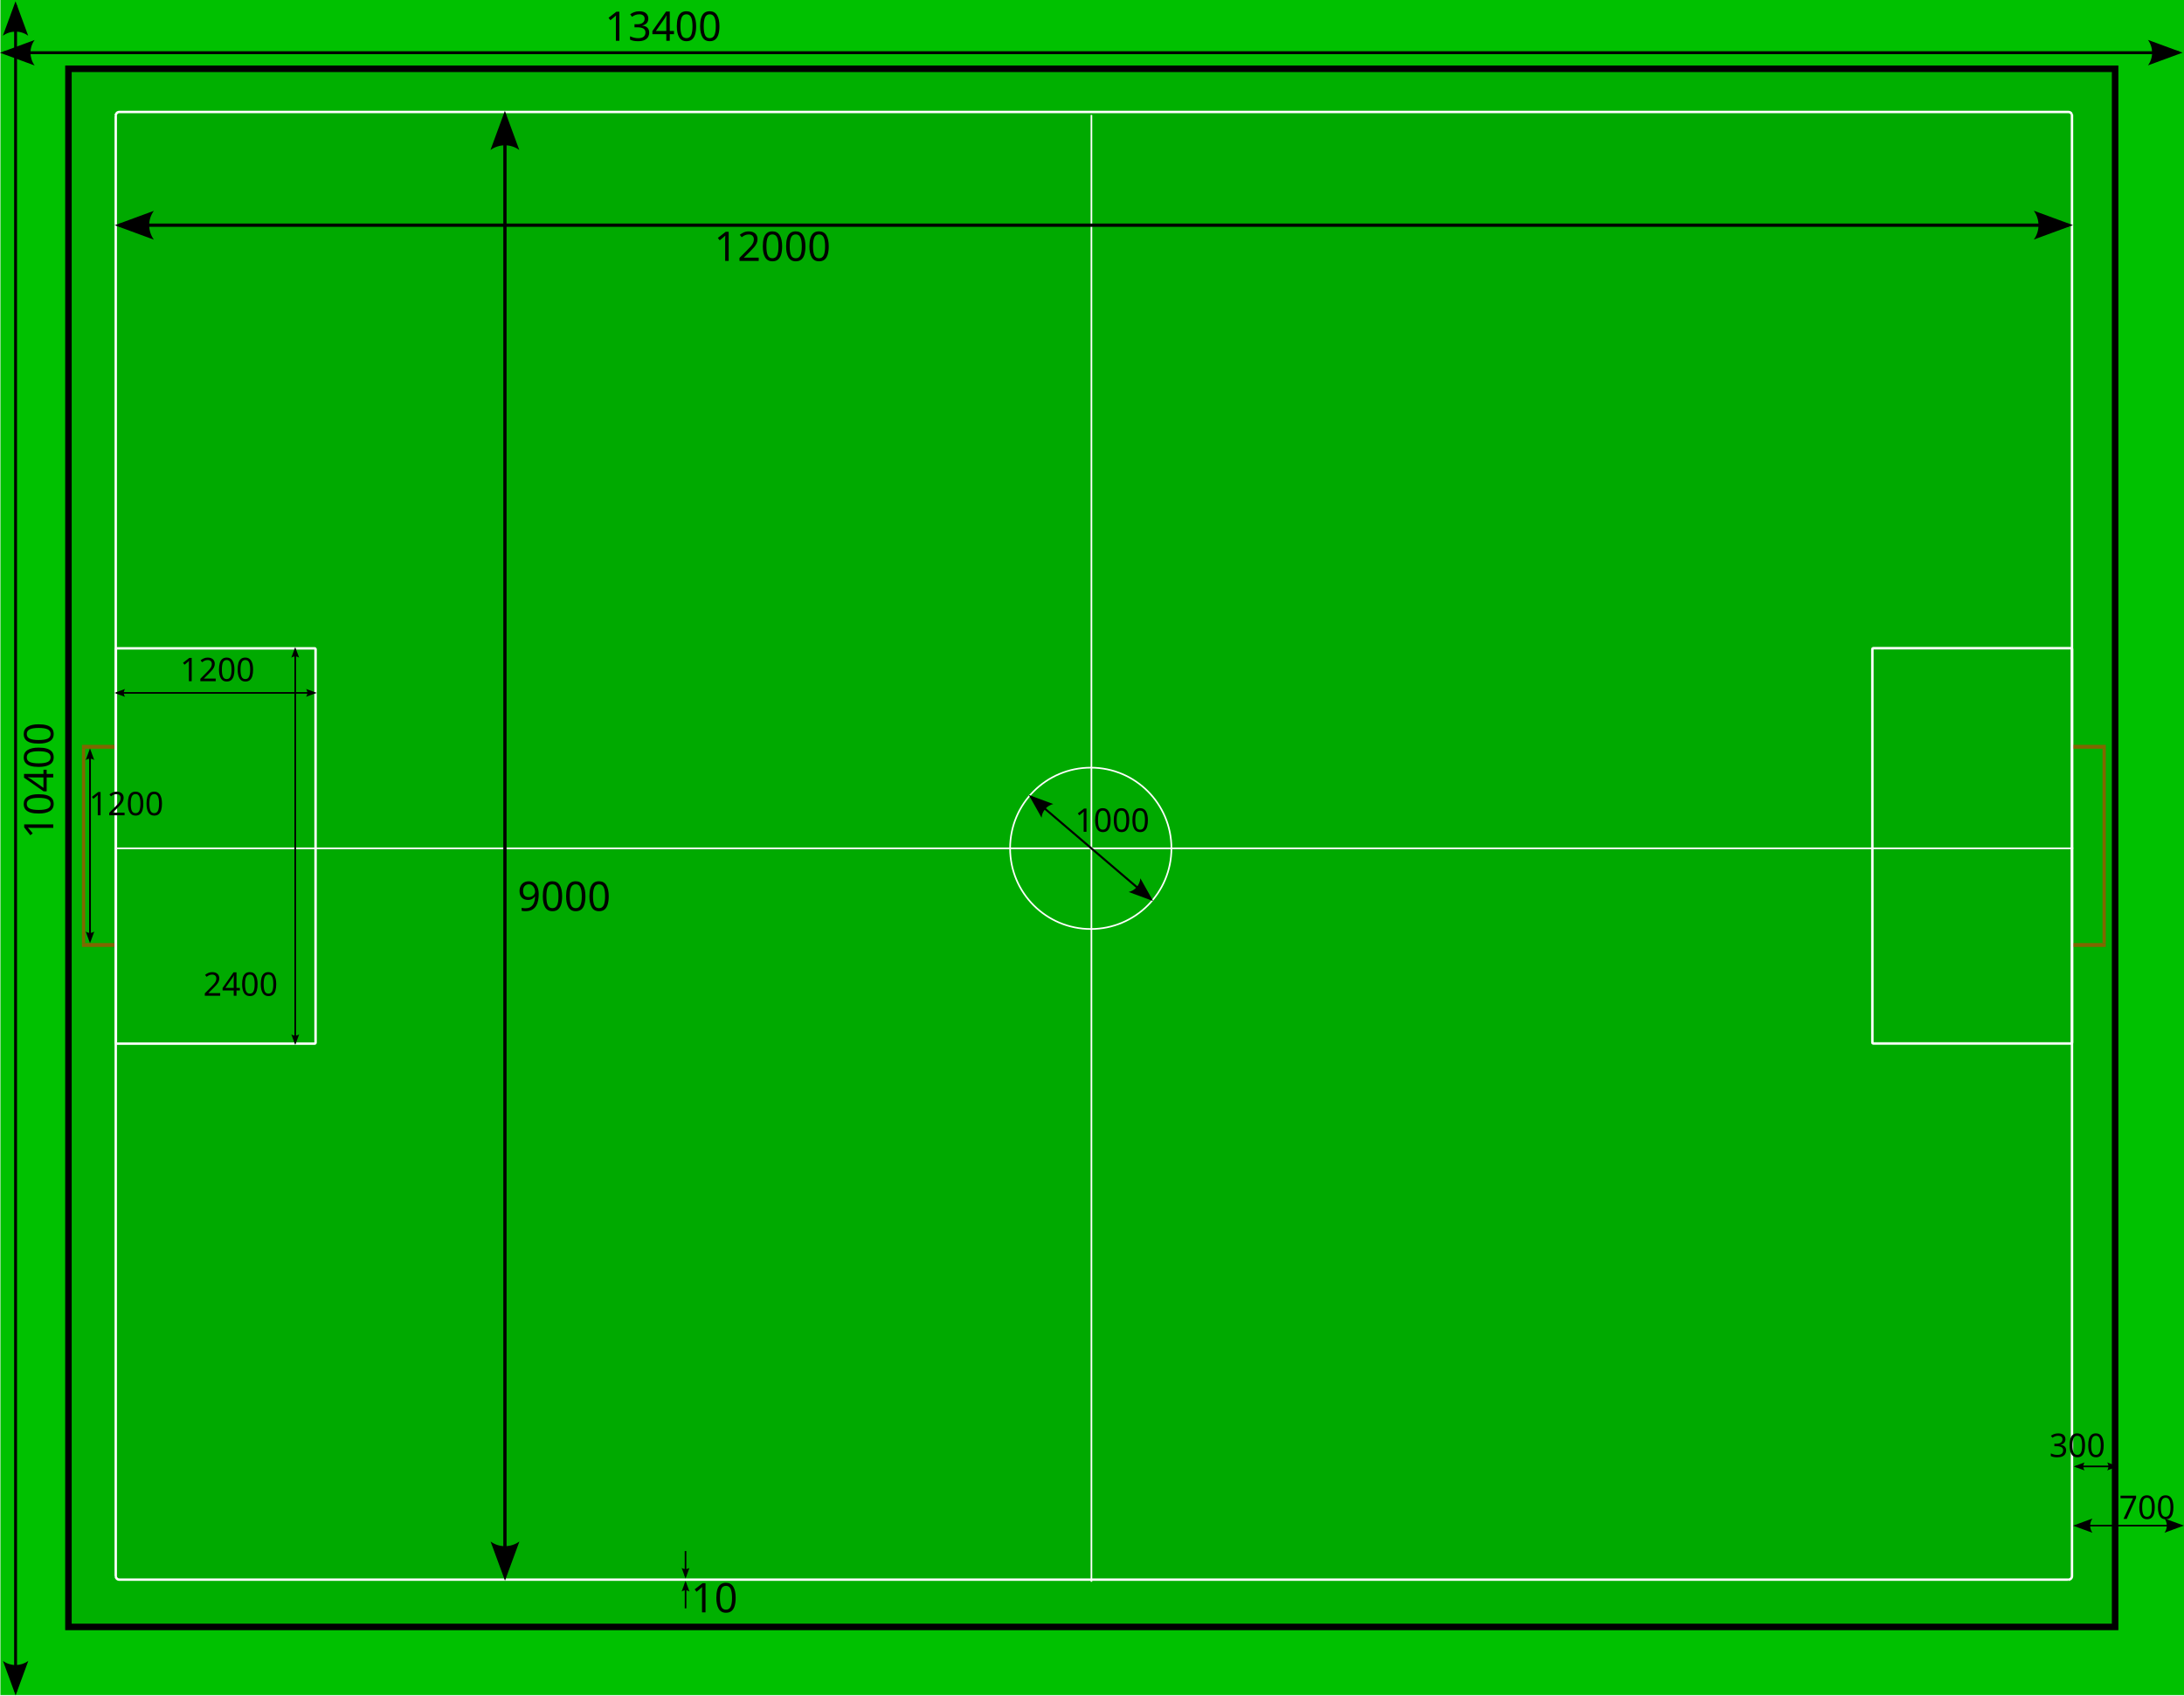
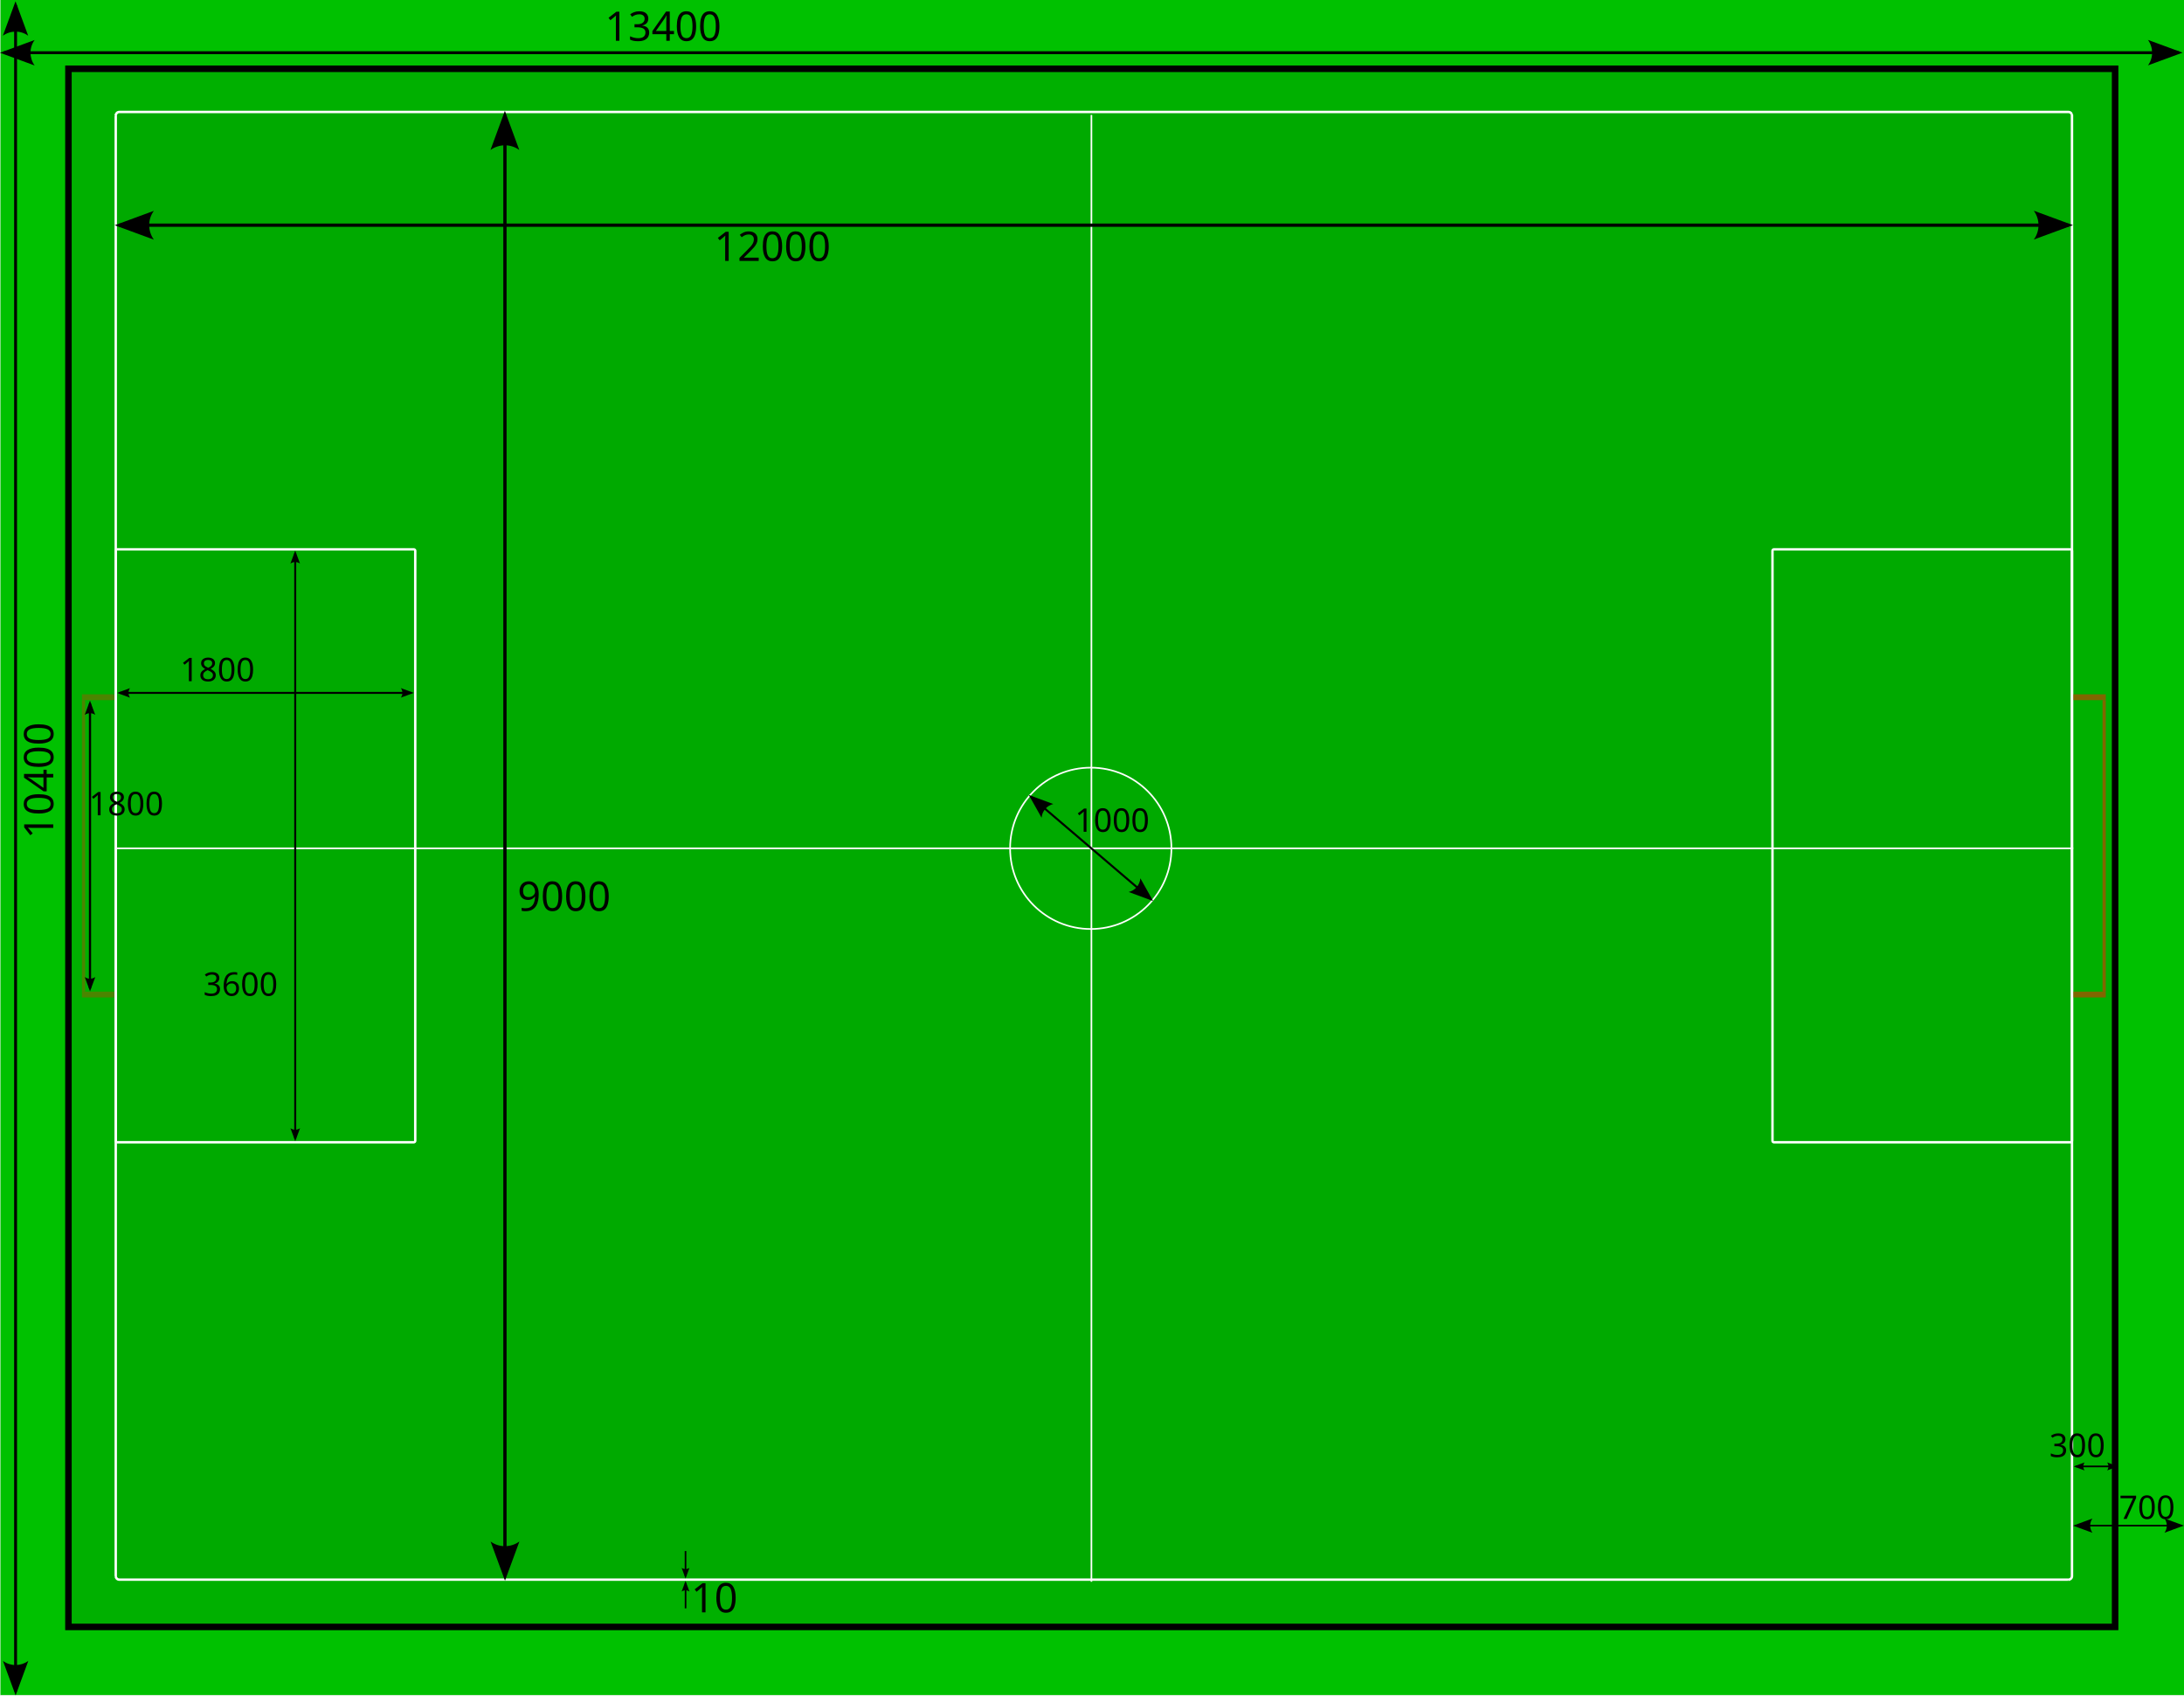
<svg xmlns="http://www.w3.org/2000/svg" xmlns:ns1="http://www.openswatchbook.org/uri/2009/osb" xmlns:xlink="http://www.w3.org/1999/xlink" width="13402.885" height="10402.144" id="svg3081" version="1.1">
  <defs id="defs3083">
    <linearGradient id="linearGradient4277" ns1:paint="solid">
      <stop style="stop-color:#000000;stop-opacity:1;" offset="0" id="stop4279" />
    </linearGradient>
    <linearGradient id="linearGradient4271" ns1:paint="solid">
      <stop style="stop-color:#000000;stop-opacity:0;" offset="0" id="stop4273" />
    </linearGradient>
    <marker orient="auto" refY="0" refX="0" id="Arrow2Mend" style="overflow:visible">
      <path id="path4485" style="fill-rule:evenodd;stroke-width:0.625;stroke-linejoin:round" d="M 8.719,4.034 -2.207,0.016 8.719,-4.002 c -1.745,2.372 -1.735,5.617 -6e-7,8.035 z" transform="scale(-0.6,-0.6)" />
    </marker>
    <marker orient="auto" refY="0" refX="0" id="Arrow2Mstart" style="overflow:visible">
      <path id="path4482" style="fill-rule:evenodd;stroke-width:0.625;stroke-linejoin:round" d="M 8.719,4.034 -2.207,0.016 8.719,-4.002 c -1.745,2.372 -1.735,5.617 -6e-7,8.035 z" transform="scale(0.6,0.6)" />
    </marker>
    <marker orient="auto" refY="0" refX="0" id="Arrow2Sstart" style="overflow:visible">
      <path id="path4488" style="fill-rule:evenodd;stroke-width:0.625;stroke-linejoin:round" d="M 8.719,4.034 -2.207,0.016 8.719,-4.002 c -1.745,2.372 -1.735,5.617 -6e-7,8.035 z" transform="matrix(0.3,0,0,0.3,-0.69,0)" />
    </marker>
    <marker orient="auto" refY="0" refX="0" id="Arrow1Sstart" style="overflow:visible">
      <path id="path4470" d="M 0,0 5,-5 -12.5,0 5,5 0,0 z" style="fill-rule:evenodd;stroke:#000000;stroke-width:1pt" transform="matrix(0.2,0,0,0.2,1.2,0)" />
    </marker>
    <marker orient="auto" refY="0" refX="0" id="Arrow2Lend" style="overflow:visible">
      <path id="path4479" style="fill-rule:evenodd;stroke-width:0.625;stroke-linejoin:round" d="M 8.719,4.034 -2.207,0.016 8.719,-4.002 c -1.745,2.372 -1.735,5.617 -6e-7,8.035 z" transform="matrix(-1.1,0,0,-1.1,-1.1,0)" />
    </marker>
    <marker orient="auto" refY="0" refX="0" id="Arrow2Lstart" style="overflow:visible">
      <path id="path4476" style="fill-rule:evenodd;stroke-width:0.625;stroke-linejoin:round" d="M 8.719,4.034 -2.207,0.016 8.719,-4.002 c -1.745,2.372 -1.735,5.617 -6e-7,8.035 z" transform="matrix(1.1,0,0,1.1,1.1,0)" />
    </marker>
    <marker orient="auto" refY="0" refX="0" id="Arrow1Lend" style="overflow:visible">
      <path id="path4461" d="M 0,0 5,-5 -12.5,0 5,5 0,0 z" style="fill-rule:evenodd;stroke:#000000;stroke-width:1pt" transform="matrix(-0.8,0,0,-0.8,-10,0)" />
    </marker>
    <marker orient="auto" refY="0" refX="0" id="Arrow1Lstart" style="overflow:visible">
      <path id="path4458" d="M 0,0 5,-5 -12.5,0 5,5 0,0 z" style="fill-rule:evenodd;stroke:#000000;stroke-width:1pt" transform="matrix(0.8,0,0,0.8,10,0)" />
    </marker>
    <marker orient="auto" refY="0" refX="0" id="Arrow2Lstart-7" style="overflow:visible">
      <path id="path4476-2" style="fill-rule:evenodd;stroke-width:0.625;stroke-linejoin:round" d="M 8.719,4.034 -2.207,0.016 8.719,-4.002 c -1.745,2.372 -1.735,5.617 -6e-7,8.035 z" transform="matrix(1.1,0,0,1.1,1.1,0)" />
    </marker>
    <marker orient="auto" refY="0" refX="0" id="Arrow2Lend-6" style="overflow:visible">
      <path id="path4479-3" style="fill-rule:evenodd;stroke-width:0.625;stroke-linejoin:round" d="M 8.719,4.034 -2.207,0.016 8.719,-4.002 c -1.745,2.372 -1.735,5.617 -6e-7,8.035 z" transform="matrix(-1.1,0,0,-1.1,-1.1,0)" />
    </marker>
    <marker orient="auto" refY="0" refX="0" id="Arrow2Lstart-8" style="overflow:visible">
      <path id="path4476-3" style="fill-rule:evenodd;stroke-width:0.625;stroke-linejoin:round" d="M 8.719,4.034 -2.207,0.016 8.719,-4.002 c -1.745,2.372 -1.735,5.617 -6e-7,8.035 z" transform="matrix(1.1,0,0,1.1,1.1,0)" />
    </marker>
    <marker orient="auto" refY="0" refX="0" id="Arrow2Lend-7" style="overflow:visible">
      <path id="path4479-0" style="fill-rule:evenodd;stroke-width:0.625;stroke-linejoin:round" d="M 8.719,4.034 -2.207,0.016 8.719,-4.002 c -1.745,2.372 -1.735,5.617 -6e-7,8.035 z" transform="matrix(-1.1,0,0,-1.1,-1.1,0)" />
    </marker>
    <marker orient="auto" refY="0" refX="0" id="Arrow2Lstart-6" style="overflow:visible">
      <path id="path4476-0" style="fill-rule:evenodd;stroke-width:0.625;stroke-linejoin:round" d="M 8.719,4.034 -2.207,0.016 8.719,-4.002 c -1.745,2.372 -1.735,5.617 -6e-7,8.035 z" transform="matrix(1.1,0,0,1.1,1.1,0)" />
    </marker>
    <marker orient="auto" refY="0" refX="0" id="Arrow2Lend-5" style="overflow:visible">
      <path id="path4479-5" style="fill-rule:evenodd;stroke-width:0.625;stroke-linejoin:round" d="M 8.719,4.034 -2.207,0.016 8.719,-4.002 c -1.745,2.372 -1.735,5.617 -6e-7,8.035 z" transform="matrix(-1.1,0,0,-1.1,-1.1,0)" />
    </marker>
    <marker orient="auto" refY="0" refX="0" id="Arrow2Lstart-62" style="overflow:visible">
      <path id="path4476-36" style="fill-rule:evenodd;stroke-width:0.625;stroke-linejoin:round" d="M 8.719,4.034 -2.207,0.016 8.719,-4.002 c -1.745,2.372 -1.735,5.617 -6e-7,8.035 z" transform="matrix(1.1,0,0,1.1,1.1,0)" />
    </marker>
    <marker orient="auto" refY="0" refX="0" id="Arrow2Lend-8" style="overflow:visible">
      <path id="path4479-4" style="fill-rule:evenodd;stroke-width:0.625;stroke-linejoin:round" d="M 8.719,4.034 -2.207,0.016 8.719,-4.002 c -1.745,2.372 -1.735,5.617 -6e-7,8.035 z" transform="matrix(-1.1,0,0,-1.1,-1.1,0)" />
    </marker>
    <marker orient="auto" refY="0" refX="0" id="Arrow2Lstart-624" style="overflow:visible">
      <path id="path4476-6" style="fill-rule:evenodd;stroke-width:0.625;stroke-linejoin:round" d="M 8.719,4.034 -2.207,0.016 8.719,-4.002 c -1.745,2.372 -1.735,5.617 -6e-7,8.035 z" transform="matrix(1.1,0,0,1.1,1.1,0)" />
    </marker>
    <marker orient="auto" refY="0" refX="0" id="Arrow2Lend-81" style="overflow:visible">
      <path id="path4479-1" style="fill-rule:evenodd;stroke-width:0.625;stroke-linejoin:round" d="M 8.719,4.034 -2.207,0.016 8.719,-4.002 c -1.745,2.372 -1.735,5.617 -6e-7,8.035 z" transform="matrix(-1.1,0,0,-1.1,-1.1,0)" />
    </marker>
    <marker orient="auto" refY="0" refX="0" id="Arrow2Lstart-68" style="overflow:visible">
      <path id="path4476-5" style="fill-rule:evenodd;stroke-width:0.625;stroke-linejoin:round" d="M 8.719,4.034 -2.207,0.016 8.719,-4.002 c -1.745,2.372 -1.735,5.617 -6e-7,8.035 z" transform="matrix(1.1,0,0,1.1,1.1,0)" />
    </marker>
    <marker orient="auto" refY="0" refX="0" id="Arrow2Lend-9" style="overflow:visible">
      <path id="path4479-7" style="fill-rule:evenodd;stroke-width:0.625;stroke-linejoin:round" d="M 8.719,4.034 -2.207,0.016 8.719,-4.002 c -1.745,2.372 -1.735,5.617 -6e-7,8.035 z" transform="matrix(-1.1,0,0,-1.1,-1.1,0)" />
    </marker>
    <marker orient="auto" refY="0" refX="0" id="Arrow2Lstart-625" style="overflow:visible">
      <path id="path4476-39" style="fill-rule:evenodd;stroke-width:0.625;stroke-linejoin:round" d="M 8.719,4.034 -2.207,0.016 8.719,-4.002 c -1.745,2.372 -1.735,5.617 -6e-7,8.035 z" transform="matrix(1.1,0,0,1.1,1.1,0)" />
    </marker>
    <marker orient="auto" refY="0" refX="0" id="Arrow2Lend-1" style="overflow:visible">
      <path id="path4479-2" style="fill-rule:evenodd;stroke-width:0.625;stroke-linejoin:round" d="M 8.719,4.034 -2.207,0.016 8.719,-4.002 c -1.745,2.372 -1.735,5.617 -6e-7,8.035 z" transform="matrix(-1.1,0,0,-1.1,-1.1,0)" />
    </marker>
    <marker orient="auto" refY="0" refX="0" id="Arrow2Lstart-5" style="overflow:visible">
      <path id="path4476-4" style="fill-rule:evenodd;stroke-width:0.625;stroke-linejoin:round" d="M 8.719,4.034 -2.207,0.016 8.719,-4.002 c -1.745,2.372 -1.735,5.617 -6e-7,8.035 z" transform="matrix(1.1,0,0,1.1,1.1,0)" />
    </marker>
    <marker orient="auto" refY="0" refX="0" id="Arrow2Lend-4" style="overflow:visible">
      <path id="path4479-9" style="fill-rule:evenodd;stroke-width:0.625;stroke-linejoin:round" d="M 8.719,4.034 -2.207,0.016 8.719,-4.002 c -1.745,2.372 -1.735,5.617 -6e-7,8.035 z" transform="matrix(-1.1,0,0,-1.1,-1.1,0)" />
    </marker>
    <marker orient="auto" refY="0" refX="0" id="Arrow2Lstart-73" style="overflow:visible">
      <path id="path4476-9" style="fill-rule:evenodd;stroke-width:0.625;stroke-linejoin:round" d="M 8.719,4.034 -2.207,0.016 8.719,-4.002 c -1.745,2.372 -1.735,5.617 -6e-7,8.035 z" transform="matrix(1.1,0,0,1.1,1.1,0)" />
    </marker>
    <marker orient="auto" refY="0" refX="0" id="Arrow2Lend-3" style="overflow:visible">
      <path id="path4479-14" style="fill-rule:evenodd;stroke-width:0.625;stroke-linejoin:round" d="M 8.719,4.034 -2.207,0.016 8.719,-4.002 c -1.745,2.372 -1.735,5.617 -6e-7,8.035 z" transform="matrix(-1.1,0,0,-1.1,-1.1,0)" />
    </marker>
    <marker orient="auto" refY="0" refX="0" id="Arrow2Lstart-50" style="overflow:visible">
      <path id="path4476-33" style="fill-rule:evenodd;stroke-width:0.625;stroke-linejoin:round" d="M 8.719,4.034 -2.207,0.016 8.719,-4.002 c -1.745,2.372 -1.735,5.617 -6e-7,8.035 z" transform="matrix(1.1,0,0,1.1,1.1,0)" />
    </marker>
    <marker orient="auto" refY="0" refX="0" id="Arrow2Lend-30" style="overflow:visible">
      <path id="path4479-8" style="fill-rule:evenodd;stroke-width:0.625;stroke-linejoin:round" d="M 8.719,4.034 -2.207,0.016 8.719,-4.002 c -1.745,2.372 -1.735,5.617 -6e-7,8.035 z" transform="matrix(-1.1,0,0,-1.1,-1.1,0)" />
    </marker>
    <marker orient="auto" refY="0" refX="0" id="Arrow2Lstart-9" style="overflow:visible">
      <path id="path4476-91" style="fill-rule:evenodd;stroke-width:0.625;stroke-linejoin:round" d="M 8.719,4.034 -2.207,0.016 8.719,-4.002 c -1.745,2.372 -1.735,5.617 -6e-7,8.035 z" transform="matrix(1.1,0,0,1.1,1.1,0)" />
    </marker>
    <marker orient="auto" refY="0" refX="0" id="Arrow2Lend-93" style="overflow:visible">
      <path id="path4479-18" style="fill-rule:evenodd;stroke-width:0.625;stroke-linejoin:round" d="M 8.719,4.034 -2.207,0.016 8.719,-4.002 c -1.745,2.372 -1.735,5.617 -6e-7,8.035 z" transform="matrix(-1.1,0,0,-1.1,-1.1,0)" />
    </marker>
    <marker orient="auto" refY="0" refX="0" id="Arrow2Mstart-4" style="overflow:visible">
      <path id="path4482-4" style="fill-rule:evenodd;stroke-width:0.625;stroke-linejoin:round" d="M 8.719,4.034 -2.207,0.016 8.719,-4.002 c -1.745,2.372 -1.735,5.617 -6e-7,8.035 z" transform="scale(0.6,0.6)" />
    </marker>
    <marker orient="auto" refY="0" refX="0" id="Arrow2Mend-3" style="overflow:visible">
      <path id="path4485-7" style="fill-rule:evenodd;stroke-width:0.625;stroke-linejoin:round" d="M 8.719,4.034 -2.207,0.016 8.719,-4.002 c -1.745,2.372 -1.735,5.617 -6e-7,8.035 z" transform="scale(-0.6,-0.6)" />
    </marker>
    <marker orient="auto" refY="0" refX="0" id="Arrow2Mend-31" style="overflow:visible">
      <path id="path4485-5" style="fill-rule:evenodd;stroke-width:0.625;stroke-linejoin:round" d="M 8.719,4.034 -2.207,0.016 8.719,-4.002 c -1.745,2.372 -1.735,5.617 -6e-7,8.035 z" transform="scale(-0.6,-0.6)" />
    </marker>
    <linearGradient xlink:href="#linearGradient4277" id="linearGradient4281" x1="383.596" y1="2591.689" x2="4438.941" y2="2591.689" gradientUnits="userSpaceOnUse" gradientTransform="matrix(20.43306,0,0,2.42321,-77708.778,-10993.829)" />
  </defs>
  <g id="layer1" transform="translate(-2.115438,9352.638)">
    <rect style="fill:#00c100;fill-opacity:1;stroke:none" id="rect4367" width="13400" height="10400" x="5" y="-9352.638" />
    <rect style="fill:#00b000;fill-opacity:1;stroke:none" id="rect4371" width="12600" height="9600" x="405" y="-8952.638" />
-     <rect style="fill:#00aa00;fill-opacity:1;stroke:#ffffff;stroke-width:14.862;stroke-linecap:square;stroke-linejoin:miter;stroke-miterlimit:0;stroke-opacity:1;stroke-dasharray:29.724, 14.862;stroke-dashoffset:0" id="rect3089" width="12005.138" height="9005.139" x="712.431" y="-8665.663" ry="21.746" />
+     <rect style="fill:#00aa00;fill-opacity:1;stroke:#ffffff;stroke-width:14.862;stroke-linecap:square;stroke-linejoin:miter;stroke-miterlimit:0;stroke-dasharray:29.724, 14.862;stroke-dashoffset:0;stroke-opacity:1" id="rect3089" width="12005.138" height="9005.139" x="712.431" y="-8665.663" ry="21.746" />
    <rect style="fill:#ffffff;fill-opacity:1;stroke:none" id="rect4369" width="10" height="9000" x="6695" y="-8647.638" />
    <ellipse style="fill:none;stroke:#ffffff;stroke-width:9.946;stroke-miterlimit:4;stroke-dasharray:none;stroke-opacity:1" id="path4392" cx="6696" cy="-4147.638" rx="495.027" ry="495.027" />
    <rect style="fill:#ffffff;fill-opacity:1;stroke:none" id="rect4418" width="12020" height="10" x="705" y="-4152.638" />
-     <path style="fill:none;stroke:#000000;stroke-width:20;stroke-linecap:butt;stroke-linejoin:miter;stroke-miterlimit:4;stroke-dasharray:none;stroke-opacity:1;marker-start:url(#Arrow2Lstart);marker-end:url(#Arrow2Lend)" d="m 3100.844,-8646.211 0,8965.471" id="path4452" />
-     <path style="fill:none;stroke:#000000;stroke-width:20;stroke-linecap:butt;stroke-linejoin:miter;stroke-miterlimit:4;stroke-dasharray:none;stroke-opacity:1;marker-start:url(#Arrow2Lstart);marker-end:url(#Arrow2Lend)" d="m 732.58,-7970.981 11964.604,0" id="path4452-5" />
+     <path style="fill:none;stroke:#000000;stroke-width:20;stroke-linecap:butt;stroke-linejoin:miter;stroke-miterlimit:4;stroke-dasharray:none;stroke-opacity:1;marker-start:url(#Arrow2Lstart);marker-end:url(#Arrow2Lend)" d="M 3100.844,-8646.211 V 319.26" id="path4452" />
+     <path style="fill:none;stroke:#000000;stroke-width:20;stroke-linecap:butt;stroke-linejoin:miter;stroke-miterlimit:4;stroke-dasharray:none;stroke-opacity:1;marker-start:url(#Arrow2Lstart);marker-end:url(#Arrow2Lend)" d="M 732.58,-7970.981 H 12697.184" id="path4452-5" />
    <path style="fill:none;stroke:#000000;stroke-width:12.501;stroke-linecap:butt;stroke-linejoin:miter;stroke-miterlimit:4;stroke-dasharray:none;stroke-opacity:1;marker-start:url(#Arrow2Lstart);marker-end:url(#Arrow2Lend)" d="m 6328.528,-4464.316 737.464,629.5" id="path4452-5-3" />
-     <path style="fill:none;stroke:#000000;stroke-width:17.589;stroke-linecap:butt;stroke-linejoin:miter;stroke-miterlimit:4;stroke-opacity:1;stroke-dasharray:none;marker-start:url(#Arrow2Lstart);marker-end:url(#Arrow2Lend)" d="m 97.711,1026.147 0,-10347.569" id="path4452-4" />
-     <path style="fill:none;stroke:#000000;stroke-width:17.689;stroke-linecap:butt;stroke-linejoin:miter;stroke-miterlimit:4;stroke-opacity:1;stroke-dasharray:none;marker-start:url(#Arrow2Lstart);marker-end:url(#Arrow2Lend)" d="m 25.607,-9029.336 13347.394,0" id="path4452-5-5" />
-     <path style="fill:none;stroke:#000000;stroke-width:9.904;stroke-linecap:butt;stroke-linejoin:miter;stroke-miterlimit:4;stroke-opacity:1;stroke-dasharray:none;marker-start:url(#Arrow2Lstart);marker-end:url(#Arrow2Lend)" d="m 12737.348,7.991 653.753,0" id="path4452-5-7" />
-     <path style="fill:none;stroke:#000000;stroke-width:10.199;stroke-linecap:butt;stroke-linejoin:miter;stroke-miterlimit:4;stroke-opacity:1;stroke-dasharray:none;marker-start:url(#Arrow2Mstart);marker-end:url(#Arrow2Mend)" d="m 12741.629,-355.253 244.978,0" id="path4452-5-7-6" />
-     <g id="g4272" transform="matrix(1,0,0,1.192308,15,-1005.839)">
+     <path style="fill:none;stroke:#000000;stroke-width:17.589;stroke-linecap:butt;stroke-linejoin:miter;stroke-miterlimit:4;stroke-dasharray:none;stroke-opacity:1;marker-start:url(#Arrow2Lstart);marker-end:url(#Arrow2Lend)" d="M 97.711,1026.147 V -9321.422" id="path4452-4" />
+     <path style="fill:none;stroke:#000000;stroke-width:17.689;stroke-linecap:butt;stroke-linejoin:miter;stroke-miterlimit:4;stroke-dasharray:none;stroke-opacity:1;marker-start:url(#Arrow2Lstart);marker-end:url(#Arrow2Lend)" d="M 25.607,-9029.336 H 13373.001" id="path4452-5-5" />
+     <path style="fill:none;stroke:#000000;stroke-width:9.904;stroke-linecap:butt;stroke-linejoin:miter;stroke-miterlimit:4;stroke-dasharray:none;stroke-opacity:1;marker-start:url(#Arrow2Lstart);marker-end:url(#Arrow2Lend)" d="m 12737.348,7.991 h 653.753" id="path4452-5-7" />
+     <path style="fill:none;stroke:#000000;stroke-width:10.199;stroke-linecap:butt;stroke-linejoin:miter;stroke-miterlimit:4;stroke-dasharray:none;stroke-opacity:1;marker-start:url(#Arrow2Mstart);marker-end:url(#Arrow2Mend)" d="m 12741.629,-355.253 h 244.978" id="path4452-5-7-6" />
+     <g id="g4272" transform="matrix(1,0,0,1.788462,15,572.5605)" style="opacity:0.585">
      <rect y="-3167.638" x="490" height="20" width="200" id="rect7139" style="fill:#806600;fill-opacity:1;stroke:none" />
      <rect y="-2147.638" x="490" height="20" width="200" id="rect7139-2" style="fill:#806600;fill-opacity:1;stroke:none" />
      <rect y="-3147.638" x="490" height="1000" width="20" id="rect7139-2-6" style="fill:#806600;fill-opacity:1;stroke:none" />
    </g>
-     <g id="g4280" transform="matrix(1,0,0,1.192308,3025,-1005.839)">
+     <g id="g4280" transform="matrix(1,0,0,1.788462,3025,572.5604)">
      <rect transform="scale(-1,1)" y="-3167.638" x="-9900" height="20" width="200" id="rect7139-27" style="fill:#806600;fill-opacity:1;stroke:none" />
      <rect transform="scale(-1,1)" y="-2147.638" x="-9900" height="20" width="200" id="rect7139-2-64" style="fill:#806600;fill-opacity:1;stroke:none" />
      <rect transform="scale(-1,1)" y="-3147.638" x="-9900" height="1000" width="20" id="rect7139-2-6-5" style="fill:#806600;fill-opacity:1;stroke:none" />
    </g>
-     <path style="fill:none;stroke:#000000;stroke-width:10.924;stroke-linecap:butt;stroke-linejoin:miter;stroke-miterlimit:4;stroke-opacity:1;stroke-dasharray:none;marker-start:url(#Arrow2Mstart);marker-end:url(#Arrow2Mend)" d="m 554.421,-4746.128 0,1166.061" id="path4452-2-9" />
-     <path style="fill:none;stroke:#000000;stroke-width:10;stroke-linecap:butt;stroke-linejoin:miter;stroke-miterlimit:4;stroke-opacity:1;stroke-dasharray:none;marker-start:none;marker-end:url(#Arrow2Mend)" d="m 4209.081,163.863 0,155.313" id="path4452-2-5" />
-     <path style="fill:none;stroke:#000000;stroke-width:10;stroke-linecap:butt;stroke-linejoin:miter;stroke-miterlimit:4;stroke-opacity:1;stroke-dasharray:none;marker-start:none;marker-end:url(#Arrow2Mend)" d="m 4209.279,515.61 0,-155.313" id="path4452-2-5-2" />
-     <text xml:space="preserve" style="font-size:200px;font-style:normal;font-weight:normal;line-height:125%;letter-spacing:0px;word-spacing:0px;fill:#000000;fill-opacity:1;stroke:none;font-family:Times New Roman;-inkscape-font-specification:Times New Roman" x="3714.398" y="-9102.348" id="text8102">
-       <tspan x="3714.398" y="-9102.348" style="font-style:normal;font-variant:normal;font-weight:normal;font-stretch:normal;font-family:Verdana;-inkscape-font-specification:Verdana;font-size:250px" id="tspan8106">13400</tspan>
+     <path style="fill:none;stroke:#000000;stroke-width:13.376;stroke-linecap:butt;stroke-linejoin:miter;stroke-miterlimit:4;stroke-dasharray:none;stroke-opacity:1;marker-start:url(#Arrow2Mstart);marker-end:url(#Arrow2Mend)" d="m 554.421,-5036.206 v 1748.12" id="path4452-2-9" />
+     <path style="fill:none;stroke:#000000;stroke-width:10;stroke-linecap:butt;stroke-linejoin:miter;stroke-miterlimit:4;stroke-dasharray:none;stroke-opacity:1;marker-start:none;marker-end:url(#Arrow2Mend)" d="M 4209.081,163.863 V 319.176" id="path4452-2-5" />
+     <path style="fill:none;stroke:#000000;stroke-width:10;stroke-linecap:butt;stroke-linejoin:miter;stroke-miterlimit:4;stroke-dasharray:none;stroke-opacity:1;marker-start:none;marker-end:url(#Arrow2Mend)" d="M 4209.279,515.61 V 360.296" id="path4452-2-5-2" />
+     <text xml:space="preserve" style="font-style:normal;font-weight:normal;line-height:0%;font-family:'Times New Roman';-inkscape-font-specification:'Times New Roman';letter-spacing:0px;word-spacing:0px;fill:#000000;fill-opacity:1;stroke:none" x="3714.398" y="-9102.348" id="text8102">
+       <tspan x="3714.398" y="-9102.348" style="font-style:normal;font-variant:normal;font-weight:normal;font-stretch:normal;font-size:250px;line-height:1.25;font-family:Verdana;-inkscape-font-specification:Verdana" id="tspan8106">13400</tspan>
    </text>
-     <text xml:space="preserve" style="font-size:200px;font-style:normal;font-weight:normal;line-height:125%;letter-spacing:0px;word-spacing:0px;fill:#000000;fill-opacity:1;stroke:none;font-family:Times New Roman;-inkscape-font-specification:Times New Roman" x="4205.906" y="329.004" id="text8110" transform="matrix(0,-1,1,0,0,0)">
-       <tspan id="tspan8112" x="4205.906" y="329.004" style="font-style:normal;font-variant:normal;font-weight:normal;font-stretch:normal;font-family:Verdana;-inkscape-font-specification:Verdana;font-size:250px">10400</tspan>
+     <text xml:space="preserve" style="font-style:normal;font-weight:normal;line-height:0%;font-family:'Times New Roman';-inkscape-font-specification:'Times New Roman';letter-spacing:0px;word-spacing:0px;fill:#000000;fill-opacity:1;stroke:none" x="4205.906" y="329.004" id="text8110" transform="rotate(-90)">
+       <tspan id="tspan8112" x="4205.906" y="329.004" style="font-style:normal;font-variant:normal;font-weight:normal;font-stretch:normal;font-size:250px;line-height:1.25;font-family:Verdana;-inkscape-font-specification:Verdana">10400</tspan>
    </text>
-     <text xml:space="preserve" style="font-size:200px;font-style:normal;font-variant:normal;font-weight:normal;font-stretch:normal;line-height:125%;letter-spacing:0px;word-spacing:0px;fill:#000000;fill-opacity:1;stroke:none;font-family:Verdana;-inkscape-font-specification:Verdana" x="4385.156" y="-7751.869" id="text8114">
-       <tspan x="4385.156" y="-7751.869" id="tspan8118" style="font-size:250px">12000</tspan>
+     <text xml:space="preserve" style="font-style:normal;font-variant:normal;font-weight:normal;font-stretch:normal;line-height:0%;font-family:Verdana;-inkscape-font-specification:Verdana;letter-spacing:0px;word-spacing:0px;fill:#000000;fill-opacity:1;stroke:none" x="4385.156" y="-7751.869" id="text8114">
+       <tspan x="4385.156" y="-7751.869" id="tspan8118" style="font-size:250px;line-height:1.25">12000</tspan>
    </text>
-     <text xml:space="preserve" style="font-size:200px;font-style:normal;font-variant:normal;font-weight:normal;font-stretch:normal;line-height:125%;letter-spacing:0px;word-spacing:0px;fill:#000000;fill-opacity:1;stroke:none;font-family:Verdana;-inkscape-font-specification:Verdana" x="3178" y="-3764.304" id="text8122">
-       <tspan id="tspan8124" x="3178" y="-3764.304" style="font-size:250px">9000</tspan>
+     <text xml:space="preserve" style="font-style:normal;font-variant:normal;font-weight:normal;font-stretch:normal;line-height:0%;font-family:Verdana;-inkscape-font-specification:Verdana;letter-spacing:0px;word-spacing:0px;fill:#000000;fill-opacity:1;stroke:none" x="3178" y="-3764.304" id="text8122">
+       <tspan id="tspan8124" x="3178" y="-3764.304" style="font-size:250px;line-height:1.25">9000</tspan>
    </text>
-     <text xml:space="preserve" style="font-size:200px;font-style:normal;font-variant:normal;font-weight:normal;font-stretch:normal;line-height:125%;letter-spacing:0px;word-spacing:0px;fill:#000000;fill-opacity:1;stroke:none;font-family:Verdana;-inkscape-font-specification:Verdana" x="1249.45" y="-3243.112" id="text8126">
-       <tspan id="tspan8128" x="1249.45" y="-3243.112" style="font-size:200px">2400</tspan>
+     <text xml:space="preserve" style="font-style:normal;font-variant:normal;font-weight:normal;font-stretch:normal;line-height:0%;font-family:Verdana;-inkscape-font-specification:Verdana;letter-spacing:0px;word-spacing:0px;fill:#000000;fill-opacity:1;stroke:none" x="1249.45" y="-3243.112" id="text8126">
+       <tspan id="tspan8128" x="1249.45" y="-3243.112" style="font-size:200px;line-height:1.25">3600</tspan>
    </text>
-     <text xml:space="preserve" style="font-size:200px;font-style:normal;font-variant:normal;font-weight:normal;font-stretch:normal;line-height:125%;letter-spacing:0px;word-spacing:0px;fill:#000000;fill-opacity:1;stroke:none;font-family:Verdana;-inkscape-font-specification:Verdana" x="1107.473" y="-5173.084" id="text8130">
-       <tspan id="tspan8132" x="1107.473" y="-5173.084" style="font-size:200px">1200</tspan>
+     <text xml:space="preserve" style="font-style:normal;font-variant:normal;font-weight:normal;font-stretch:normal;line-height:0%;font-family:Verdana;-inkscape-font-specification:Verdana;letter-spacing:0px;word-spacing:0px;fill:#000000;fill-opacity:1;stroke:none" x="1107.473" y="-5173.084" id="text8130">
+       <tspan id="tspan8132" x="1107.473" y="-5173.084" style="font-size:200px;line-height:1.25">1800</tspan>
    </text>
-     <text xml:space="preserve" style="font-size:125px;font-style:normal;font-variant:normal;font-weight:normal;font-stretch:normal;line-height:125%;letter-spacing:0px;word-spacing:0px;fill:#000000;fill-opacity:1;stroke:none;font-family:Verdana;-inkscape-font-specification:Verdana" x="4243" y="540.029" id="text8146">
-       <tspan id="tspan8148" x="4243" y="540.029" style="font-size:250px">10</tspan>
+     <text xml:space="preserve" style="font-style:normal;font-variant:normal;font-weight:normal;font-stretch:normal;line-height:0%;font-family:Verdana;-inkscape-font-specification:Verdana;letter-spacing:0px;word-spacing:0px;fill:#000000;fill-opacity:1;stroke:none" x="4243" y="540.029" id="text8146">
+       <tspan id="tspan8148" x="4243" y="540.029" style="font-size:250px;line-height:1.25">10</tspan>
    </text>
-     <text xml:space="preserve" style="font-size:125px;font-style:normal;font-variant:normal;font-weight:normal;font-stretch:normal;line-height:125%;letter-spacing:0px;word-spacing:0px;fill:#000000;fill-opacity:1;stroke:none;font-family:Verdana;-inkscape-font-specification:Verdana" x="12578.68" y="-413.17" id="text8150">
-       <tspan id="tspan8152" x="12578.68" y="-413.17" style="font-size:200px">300</tspan>
+     <text xml:space="preserve" style="font-style:normal;font-variant:normal;font-weight:normal;font-stretch:normal;line-height:0%;font-family:Verdana;-inkscape-font-specification:Verdana;letter-spacing:0px;word-spacing:0px;fill:#000000;fill-opacity:1;stroke:none" x="12578.68" y="-413.17" id="text8150">
+       <tspan id="tspan8152" x="12578.68" y="-413.17" style="font-size:200px;line-height:1.25">300</tspan>
    </text>
-     <text xml:space="preserve" style="font-size:125px;font-style:normal;font-variant:normal;font-weight:normal;font-stretch:normal;line-height:125%;letter-spacing:0px;word-spacing:0px;fill:#000000;fill-opacity:1;stroke:none;font-family:Verdana;-inkscape-font-specification:Verdana" x="13006.568" y="-33.098" id="text8154">
-       <tspan id="tspan8156" x="13006.568" y="-33.098" style="font-size:200px">700</tspan>
+     <text xml:space="preserve" style="font-style:normal;font-variant:normal;font-weight:normal;font-stretch:normal;line-height:0%;font-family:Verdana;-inkscape-font-specification:Verdana;letter-spacing:0px;word-spacing:0px;fill:#000000;fill-opacity:1;stroke:none" x="13006.568" y="-33.098" id="text8154">
+       <tspan id="tspan8156" x="13006.568" y="-33.098" style="font-size:200px;line-height:1.25">700</tspan>
    </text>
-     <text xml:space="preserve" style="font-style:normal;font-variant:normal;font-weight:normal;font-stretch:normal;font-size:200px;line-height:345%;font-family:Verdana;-inkscape-font-specification:'Verdana, Normal';text-align:start;letter-spacing:0px;word-spacing:0px;writing-mode:lr-tb;text-anchor:start;fill:#000000;fill-opacity:1;stroke:none" x="6598.646" y="-4249.082" id="text8158">
-       <tspan id="tspan3646" x="6598.646" y="-4249.082">1000</tspan>
+     <text xml:space="preserve" style="font-style:normal;font-variant:normal;font-weight:normal;font-stretch:normal;line-height:0%;font-family:Verdana;-inkscape-font-specification:'Verdana, Normal';text-align:start;letter-spacing:0px;word-spacing:0px;writing-mode:lr-tb;text-anchor:start;fill:#000000;fill-opacity:1;stroke:none" x="6598.646" y="-4249.082" id="text8158">
+       <tspan id="tspan3646" x="6598.646" y="-4249.082" style="font-size:200px;line-height:3.45">1000</tspan>
    </text>
-     <text xml:space="preserve" style="font-size:40px;font-style:normal;font-weight:normal;line-height:125%;letter-spacing:0px;word-spacing:0px;fill:#000000;fill-opacity:1;stroke:none;font-family:Sans" x="4993.246" y="1681.24" id="text3357" transform="translate(0,-6347.638)">
-       <tspan id="tspan3359" x="4993.246" y="1681.24" />
+     <text xml:space="preserve" style="font-style:normal;font-weight:normal;line-height:0%;font-family:sans-serif;letter-spacing:0px;word-spacing:0px;fill:#000000;fill-opacity:1;stroke:none" x="4993.246" y="1681.24" id="text3357" transform="translate(0,-6347.638)">
+       <tspan id="tspan3359" x="4993.246" y="1681.24" style="font-size:40px;line-height:1.25;font-family:sans-serif"> </tspan>
    </text>
-     <rect style="fill:none;stroke:#ffffff;stroke-width:15.181;stroke-linecap:square;stroke-linejoin:miter;stroke-miterlimit:0;stroke-opacity:1;stroke-dasharray:none;stroke-dashoffset:0" id="rect3089-3" width="1225.319" height="2425.32" x="713.34" y="-5374.695" ry="5.857" />
-     <rect style="fill:none;stroke:#ffffff;stroke-width:15.181;stroke-linecap:square;stroke-linejoin:miter;stroke-miterlimit:0;stroke-opacity:1;stroke-dasharray:none;stroke-dashoffset:0" id="rect3089-3-6" width="1225.319" height="2425.32" x="11492.591" y="-5375.548" ry="5.857" />
+     <rect style="fill:none;stroke:#ffffff;stroke-width:14.862;stroke-linecap:square;stroke-linejoin:miter;stroke-miterlimit:0;stroke-dasharray:none;stroke-dashoffset:0;stroke-opacity:1" id="rect3089-3" width="1837.979" height="3637.98" x="712.431" y="-5982.084" ry="8.785" />
+     <rect style="fill:none;stroke:#ffffff;stroke-width:14.862;stroke-linecap:square;stroke-linejoin:miter;stroke-miterlimit:0;stroke-dasharray:none;stroke-dashoffset:0;stroke-opacity:1" id="rect3089-3-6" width="1837.979" height="3637.98" x="10879.59" y="-5982.092" ry="8.785" />
    <rect style="fill:none;fill-opacity:1;fill-rule:evenodd;stroke:url(#linearGradient4281);stroke-width:39.925;stroke-linecap:butt;stroke-linejoin:miter;stroke-miterlimit:4;stroke-dasharray:none;stroke-opacity:1" id="rect3303" width="12560.075" height="9560.075" x="422.078" y="-8930.531" />
-     <path style="fill:none;stroke:#000000;stroke-width:10;stroke-linecap:butt;stroke-linejoin:miter;stroke-miterlimit:4;stroke-dasharray:none;stroke-opacity:1;marker-start:url(#Arrow2Mstart);marker-end:url(#Arrow2Mend)" d="m 717.471,-5101.383 1215.211,0" id="path4452-5-3-6-0" />
-     <path style="fill:none;stroke:#000000;stroke-width:10;stroke-linecap:butt;stroke-linejoin:miter;stroke-miterlimit:4;stroke-dasharray:none;stroke-opacity:1;marker-start:url(#Arrow2Mstart);marker-end:url(#Arrow2Mend)" d="m 1813.878,-5369.517 0,2415.293" id="path4452-2" />
-     <text xml:space="preserve" style="font-size:200px;font-style:normal;font-variant:normal;font-weight:normal;font-stretch:normal;line-height:125%;letter-spacing:0px;word-spacing:0px;fill:#000000;fill-opacity:1;stroke:none;font-family:Verdana;-inkscape-font-specification:Verdana" x="548.274" y="-4350.463" id="text8142">
-       <tspan id="tspan8144" x="548.274" y="-4350.463" style="font-size:200px">1200</tspan>
+     <path style="fill:none;stroke:#000000;stroke-width:12.133;stroke-linecap:butt;stroke-linejoin:miter;stroke-miterlimit:4;stroke-dasharray:none;stroke-opacity:1;marker-start:url(#Arrow2Mstart);marker-end:url(#Arrow2Mend)" d="M 736.671,-5101.383 H 2525.517" id="path4452-5-3-6-0" />
+     <path style="fill:none;stroke:#000000;stroke-width:12.195;stroke-linecap:butt;stroke-linejoin:miter;stroke-miterlimit:4;stroke-dasharray:none;stroke-opacity:1;marker-start:url(#Arrow2Mstart);marker-end:url(#Arrow2Mend)" d="m 1813.878,-5958.457 v 3591.729" id="path4452-2" />
+     <text xml:space="preserve" style="font-style:normal;font-variant:normal;font-weight:normal;font-stretch:normal;line-height:0%;font-family:Verdana;-inkscape-font-specification:Verdana;letter-spacing:0px;word-spacing:0px;fill:#000000;fill-opacity:1;stroke:none" x="548.274" y="-4350.463" id="text8142">
+       <tspan id="tspan8144" x="548.274" y="-4350.463" style="font-size:200px;line-height:1.25">1800</tspan>
    </text>
  </g>
</svg>
